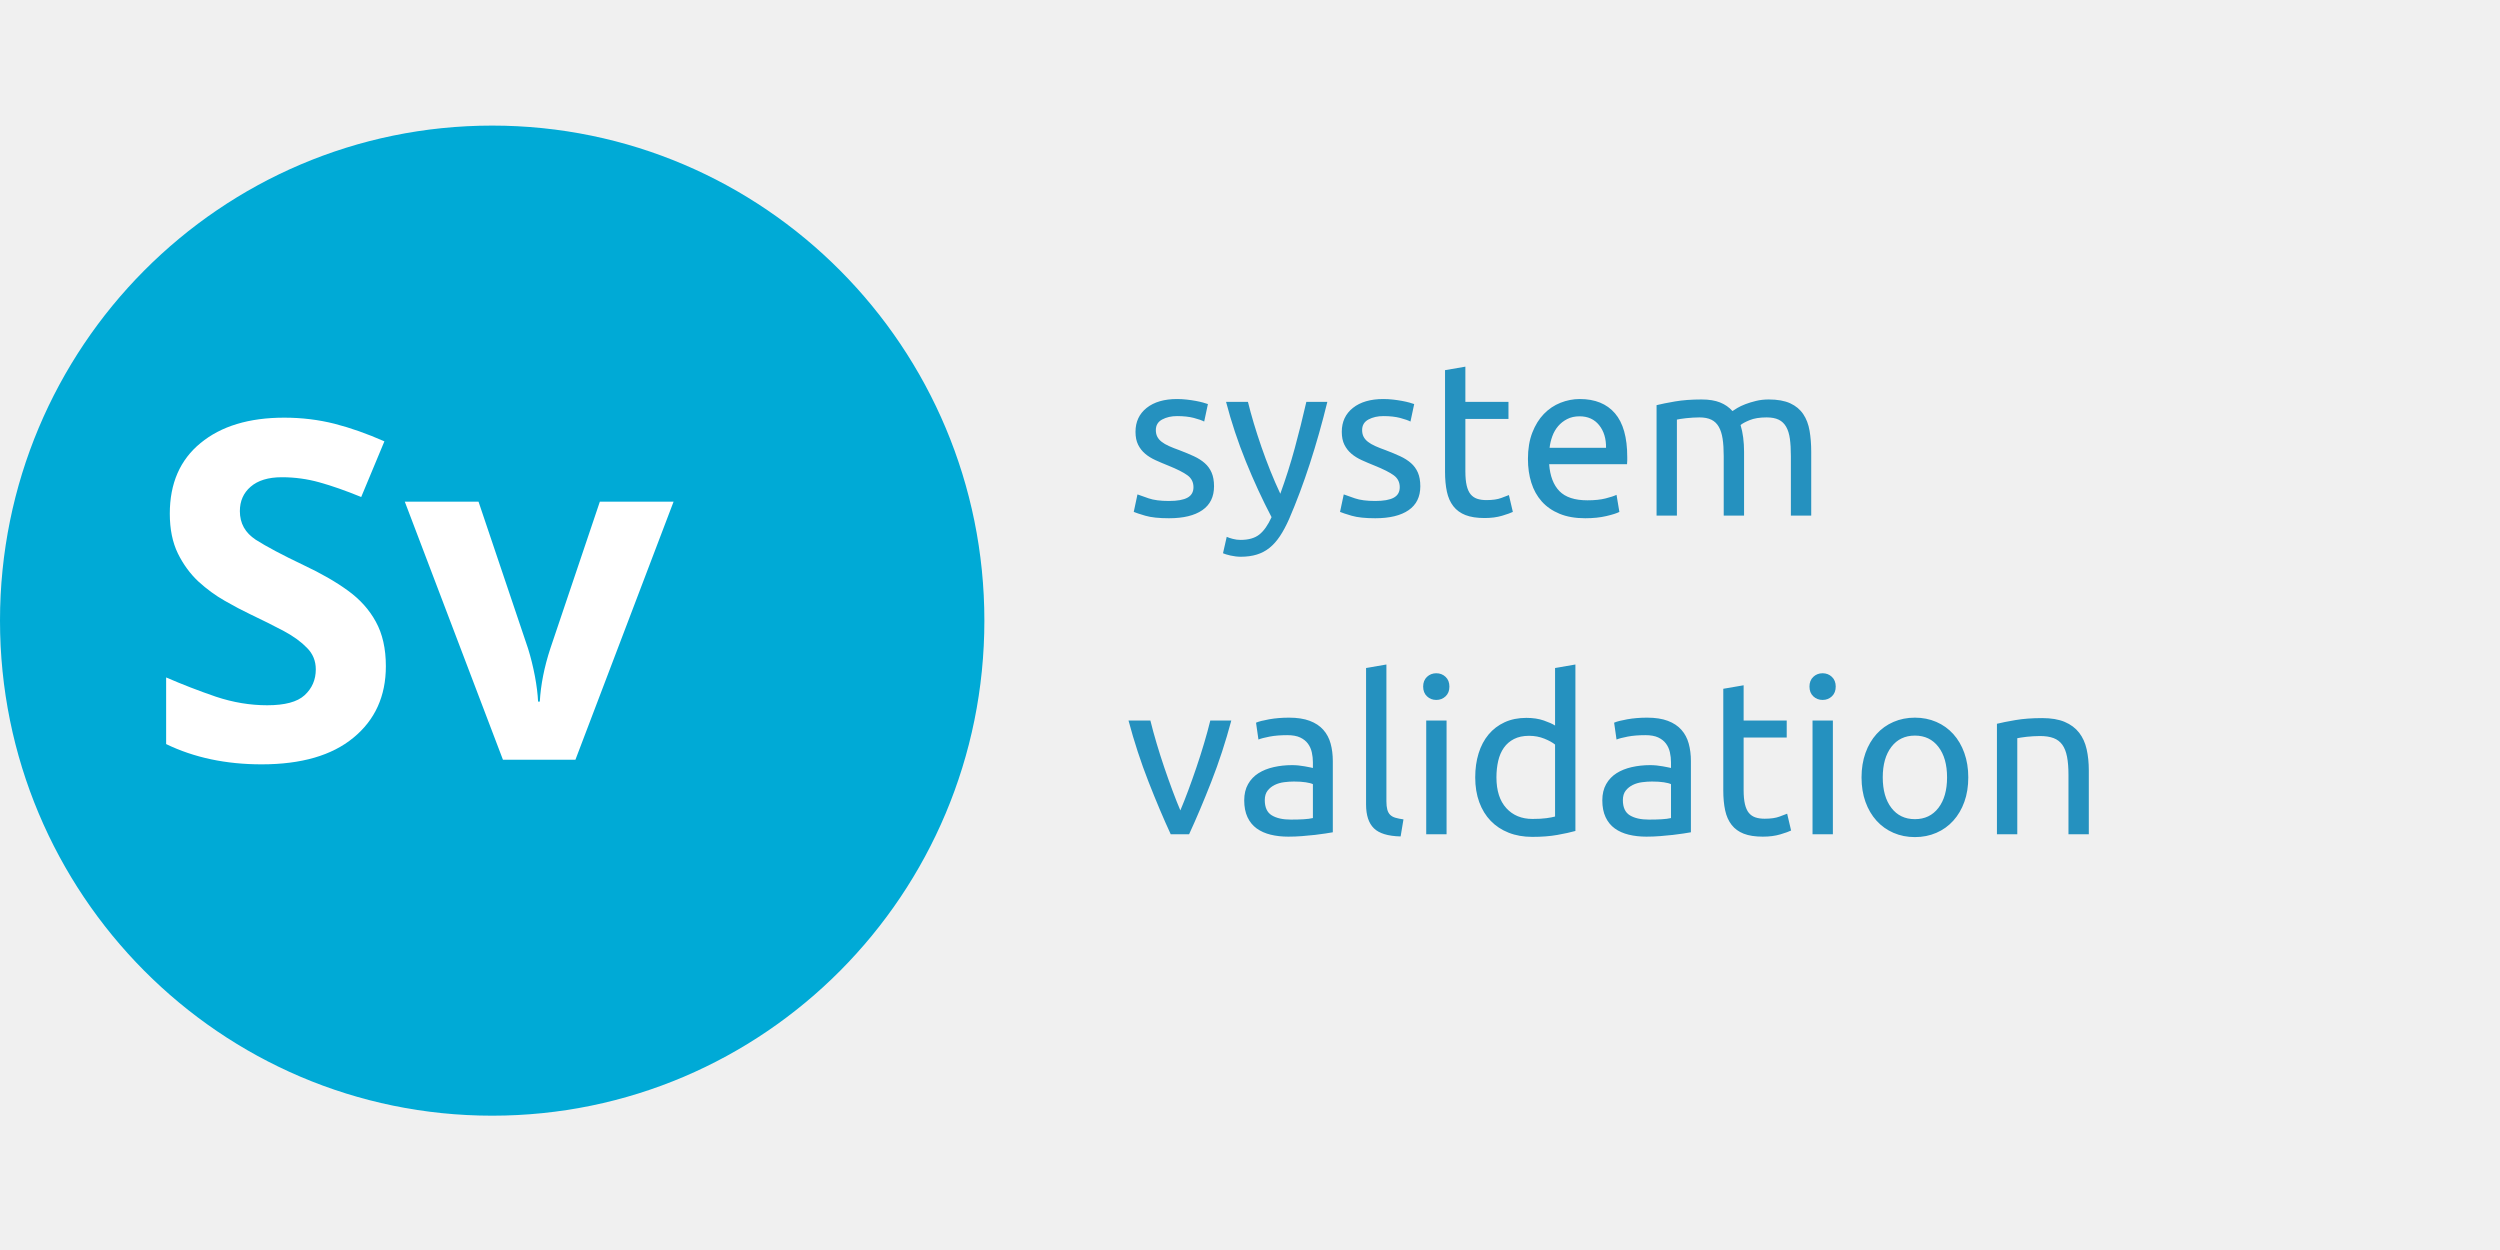
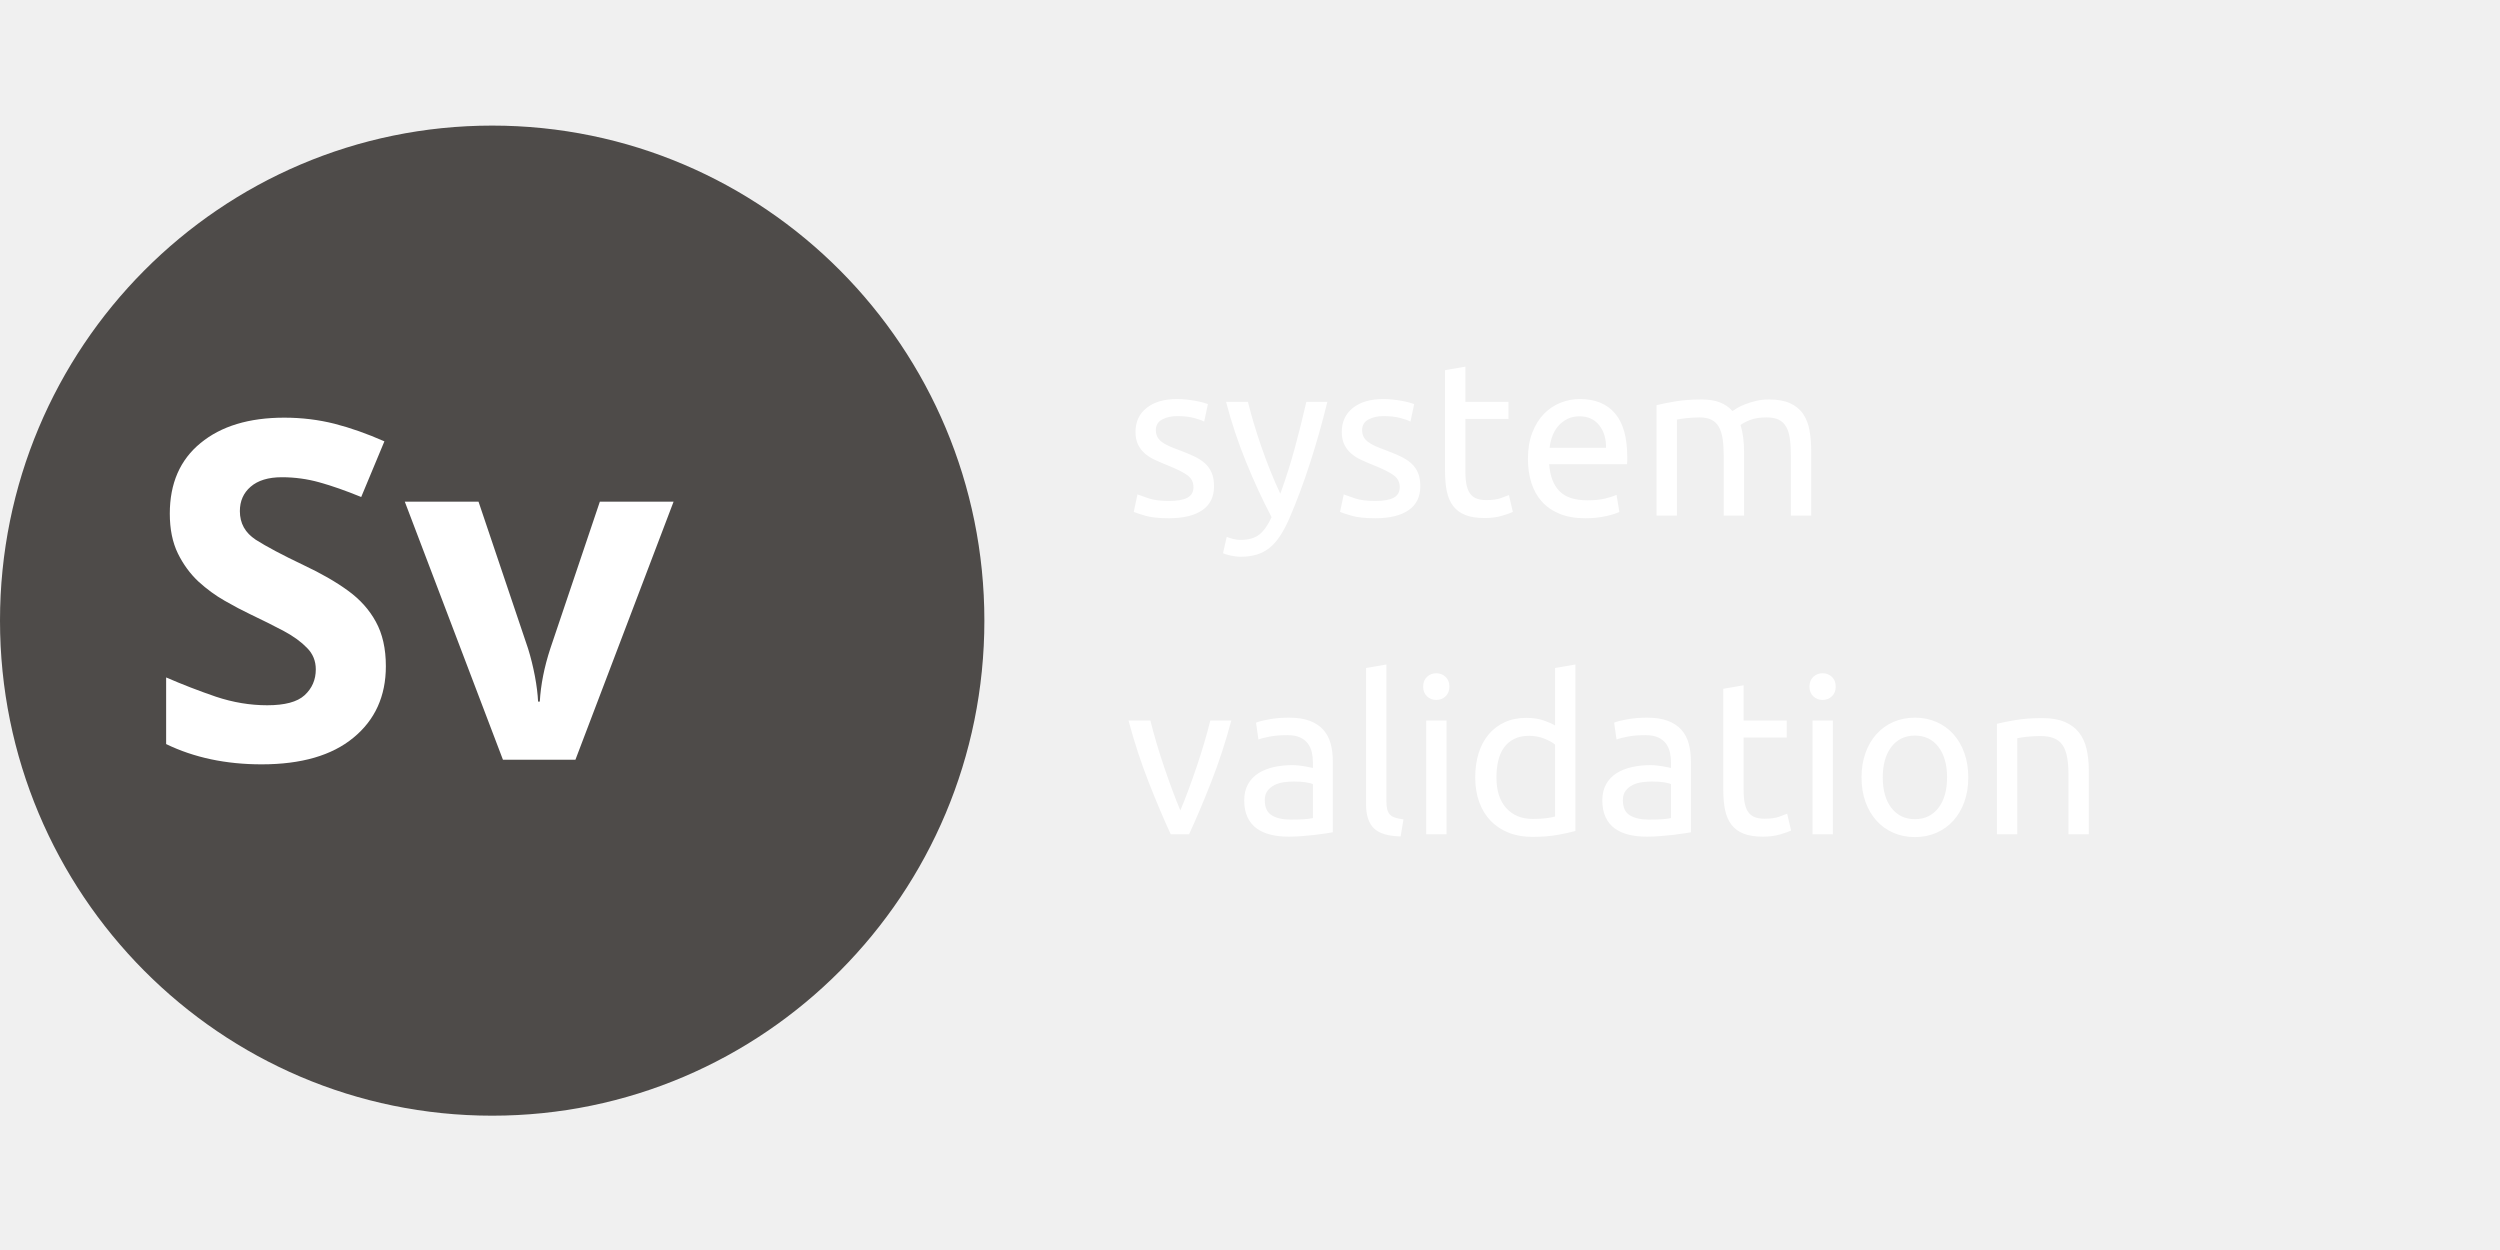
<svg xmlns="http://www.w3.org/2000/svg" width="160" height="80" viewBox="0 0 160 80">
  <g fill="none" fill-rule="evenodd" transform="translate(0 8)">
-     <ellipse cx="31.5" cy="31.721" fill="#00AAD6" rx="31.5" ry="31.683" />
+     <ellipse cx="31.5" cy="31.721" fill="#4E4B49" rx="31.5" ry="31.683" />
    <text fill="#FFFFFF" font-family="Ubuntu-Bold, Ubuntu" font-size="30.24" font-weight="bold">
      <tspan x="9.243" y="40.62">Sv</tspan>
    </text>
-     <path fill="#2591BF" d="M74.814,24.062 C75.346,24.062 75.74,23.992 75.997,23.852 C76.254,23.712 76.382,23.488 76.382,23.18 C76.382,22.863 76.256,22.611 76.004,22.424 C75.752,22.237 75.337,22.027 74.758,21.794 C74.478,21.682 74.21,21.568 73.953,21.451 C73.696,21.334 73.475,21.197 73.288,21.038 C73.101,20.879 72.952,20.688 72.84,20.464 C72.728,20.24 72.672,19.965 72.672,19.638 C72.672,18.994 72.91,18.483 73.386,18.105 C73.862,17.727 74.511,17.538 75.332,17.538 C75.537,17.538 75.743,17.55 75.948,17.573 C76.153,17.596 76.345,17.624 76.522,17.657 C76.699,17.69 76.856,17.725 76.991,17.762 C77.126,17.799 77.231,17.832 77.306,17.86 L77.068,18.98 C76.928,18.905 76.709,18.828 76.41,18.749 C76.111,18.67 75.752,18.63 75.332,18.63 C74.968,18.63 74.651,18.702 74.38,18.847 C74.109,18.992 73.974,19.218 73.974,19.526 C73.974,19.685 74.004,19.825 74.065,19.946 C74.126,20.067 74.219,20.177 74.345,20.275 C74.471,20.373 74.627,20.464 74.814,20.548 C75.001,20.632 75.225,20.721 75.486,20.814 C75.831,20.945 76.139,21.073 76.41,21.199 C76.681,21.325 76.912,21.472 77.103,21.64 C77.294,21.808 77.441,22.011 77.544,22.249 C77.647,22.487 77.698,22.779 77.698,23.124 C77.698,23.796 77.448,24.305 76.949,24.65 C76.45,24.995 75.738,25.168 74.814,25.168 C74.17,25.168 73.666,25.114 73.302,25.007 C72.938,24.9 72.691,24.818 72.56,24.762 L72.798,23.642 C72.947,23.698 73.185,23.782 73.512,23.894 C73.839,24.006 74.273,24.062 74.814,24.062 Z M78.51,26.358 C78.613,26.405 78.746,26.449 78.909,26.491 C79.072,26.533 79.233,26.554 79.392,26.554 C79.905,26.554 80.307,26.44 80.596,26.211 C80.885,25.982 81.147,25.611 81.38,25.098 C80.792,23.978 80.244,22.79 79.735,21.535 C79.226,20.28 78.804,19.008 78.468,17.72 L79.868,17.72 C79.971,18.14 80.094,18.593 80.239,19.078 C80.384,19.563 80.545,20.063 80.722,20.576 C80.899,21.089 81.091,21.603 81.296,22.116 C81.501,22.629 81.716,23.124 81.94,23.6 C82.295,22.62 82.603,21.649 82.864,20.688 C83.125,19.727 83.373,18.737 83.606,17.72 L84.95,17.72 C84.614,19.092 84.241,20.41 83.83,21.675 C83.419,22.94 82.976,24.123 82.5,25.224 C82.313,25.644 82.12,26.006 81.919,26.309 C81.718,26.612 81.497,26.862 81.254,27.058 C81.011,27.254 80.738,27.399 80.435,27.492 C80.132,27.585 79.789,27.632 79.406,27.632 C79.303,27.632 79.196,27.625 79.084,27.611 C78.972,27.597 78.862,27.578 78.755,27.555 C78.648,27.532 78.55,27.506 78.461,27.478 C78.372,27.45 78.309,27.427 78.272,27.408 L78.51,26.358 Z M88.016,24.062 C88.548,24.062 88.942,23.992 89.199,23.852 C89.456,23.712 89.584,23.488 89.584,23.18 C89.584,22.863 89.458,22.611 89.206,22.424 C88.954,22.237 88.539,22.027 87.96,21.794 C87.68,21.682 87.412,21.568 87.155,21.451 C86.898,21.334 86.677,21.197 86.49,21.038 C86.303,20.879 86.154,20.688 86.042,20.464 C85.93,20.24 85.874,19.965 85.874,19.638 C85.874,18.994 86.112,18.483 86.588,18.105 C87.064,17.727 87.713,17.538 88.534,17.538 C88.739,17.538 88.945,17.55 89.15,17.573 C89.355,17.596 89.547,17.624 89.724,17.657 C89.901,17.69 90.058,17.725 90.193,17.762 C90.328,17.799 90.433,17.832 90.508,17.86 L90.27,18.98 C90.13,18.905 89.911,18.828 89.612,18.749 C89.313,18.67 88.954,18.63 88.534,18.63 C88.17,18.63 87.853,18.702 87.582,18.847 C87.311,18.992 87.176,19.218 87.176,19.526 C87.176,19.685 87.206,19.825 87.267,19.946 C87.328,20.067 87.421,20.177 87.547,20.275 C87.673,20.373 87.829,20.464 88.016,20.548 C88.203,20.632 88.427,20.721 88.688,20.814 C89.033,20.945 89.341,21.073 89.612,21.199 C89.883,21.325 90.114,21.472 90.305,21.64 C90.496,21.808 90.643,22.011 90.746,22.249 C90.849,22.487 90.9,22.779 90.9,23.124 C90.9,23.796 90.65,24.305 90.151,24.65 C89.652,24.995 88.94,25.168 88.016,25.168 C87.372,25.168 86.868,25.114 86.504,25.007 C86.14,24.9 85.893,24.818 85.762,24.762 L86,23.642 C86.149,23.698 86.387,23.782 86.714,23.894 C87.041,24.006 87.475,24.062 88.016,24.062 Z M93.784,17.72 L96.542,17.72 L96.542,18.812 L93.784,18.812 L93.784,22.172 C93.784,22.536 93.812,22.837 93.868,23.075 C93.924,23.313 94.008,23.5 94.12,23.635 C94.232,23.77 94.372,23.866 94.54,23.922 C94.708,23.978 94.904,24.006 95.128,24.006 C95.52,24.006 95.835,23.962 96.073,23.873 C96.311,23.784 96.477,23.721 96.57,23.684 L96.822,24.762 C96.691,24.827 96.463,24.909 96.136,25.007 C95.809,25.105 95.436,25.154 95.016,25.154 C94.521,25.154 94.113,25.091 93.791,24.965 C93.469,24.839 93.21,24.65 93.014,24.398 C92.818,24.146 92.68,23.836 92.601,23.467 C92.522,23.098 92.482,22.671 92.482,22.186 L92.482,15.69 L93.784,15.466 L93.784,17.72 Z M97.788,21.374 C97.788,20.73 97.881,20.168 98.068,19.687 C98.255,19.206 98.502,18.807 98.81,18.49 C99.118,18.173 99.473,17.935 99.874,17.776 C100.275,17.617 100.686,17.538 101.106,17.538 C102.086,17.538 102.837,17.844 103.36,18.455 C103.883,19.066 104.144,19.997 104.144,21.248 L104.144,21.465 C104.144,21.554 104.139,21.635 104.13,21.71 L99.146,21.71 C99.202,22.466 99.421,23.04 99.804,23.432 C100.187,23.824 100.784,24.02 101.596,24.02 C102.053,24.02 102.438,23.98 102.751,23.901 C103.064,23.822 103.299,23.745 103.458,23.67 L103.64,24.762 C103.481,24.846 103.204,24.935 102.807,25.028 C102.41,25.121 101.96,25.168 101.456,25.168 C100.821,25.168 100.273,25.072 99.811,24.881 C99.349,24.69 98.969,24.426 98.67,24.09 C98.371,23.754 98.15,23.355 98.005,22.893 C97.86,22.431 97.788,21.925 97.788,21.374 Z M102.786,20.66 C102.795,20.072 102.648,19.589 102.345,19.211 C102.042,18.833 101.624,18.644 101.092,18.644 C100.793,18.644 100.53,18.702 100.301,18.819 C100.072,18.936 99.879,19.087 99.72,19.274 C99.561,19.461 99.438,19.675 99.349,19.918 C99.26,20.161 99.202,20.408 99.174,20.66 L102.786,20.66 Z M106.02,17.93 C106.319,17.855 106.713,17.776 107.203,17.692 C107.693,17.608 108.26,17.566 108.904,17.566 C109.371,17.566 109.763,17.629 110.08,17.755 C110.397,17.881 110.663,18.065 110.878,18.308 C110.943,18.261 111.046,18.196 111.186,18.112 C111.326,18.028 111.499,17.946 111.704,17.867 C111.909,17.788 112.138,17.718 112.39,17.657 C112.642,17.596 112.913,17.566 113.202,17.566 C113.762,17.566 114.219,17.648 114.574,17.811 C114.929,17.974 115.206,18.205 115.407,18.504 C115.608,18.803 115.743,19.157 115.813,19.568 C115.883,19.979 115.918,20.427 115.918,20.912 L115.918,25 L114.616,25 L114.616,21.192 C114.616,20.763 114.595,20.394 114.553,20.086 C114.511,19.778 114.432,19.521 114.315,19.316 C114.198,19.111 114.04,18.959 113.839,18.861 C113.638,18.763 113.379,18.714 113.062,18.714 C112.623,18.714 112.262,18.772 111.977,18.889 C111.692,19.006 111.499,19.111 111.396,19.204 C111.471,19.447 111.527,19.713 111.564,20.002 C111.601,20.291 111.62,20.595 111.62,20.912 L111.62,25 L110.318,25 L110.318,21.192 C110.318,20.763 110.295,20.394 110.248,20.086 C110.201,19.778 110.12,19.521 110.003,19.316 C109.886,19.111 109.728,18.959 109.527,18.861 C109.326,18.763 109.072,18.714 108.764,18.714 C108.633,18.714 108.493,18.719 108.344,18.728 C108.195,18.737 108.052,18.749 107.917,18.763 C107.782,18.777 107.658,18.793 107.546,18.812 C107.434,18.831 107.359,18.845 107.322,18.854 L107.322,25 L106.02,25 L106.02,17.93 Z M78.804,38.112 C78.44,39.475 78.013,40.781 77.523,42.032 C77.033,43.283 76.559,44.403 76.102,45.392 L74.926,45.392 C74.469,44.403 73.995,43.283 73.505,42.032 C73.015,40.781 72.588,39.475 72.224,38.112 L73.624,38.112 C73.736,38.569 73.869,39.057 74.023,39.575 C74.177,40.093 74.34,40.606 74.513,41.115 C74.686,41.624 74.861,42.116 75.038,42.592 C75.215,43.068 75.383,43.493 75.542,43.866 C75.701,43.493 75.869,43.068 76.046,42.592 C76.223,42.116 76.398,41.624 76.571,41.115 C76.744,40.606 76.907,40.093 77.061,39.575 C77.215,39.057 77.348,38.569 77.46,38.112 L78.804,38.112 Z M82.612,44.454 C82.92,44.454 83.193,44.447 83.431,44.433 C83.669,44.419 83.867,44.393 84.026,44.356 L84.026,42.186 C83.933,42.139 83.781,42.1 83.571,42.067 C83.361,42.034 83.107,42.018 82.808,42.018 C82.612,42.018 82.404,42.032 82.185,42.06 C81.966,42.088 81.765,42.146 81.583,42.235 C81.401,42.324 81.249,42.445 81.128,42.599 C81.007,42.753 80.946,42.956 80.946,43.208 C80.946,43.675 81.095,43.999 81.394,44.181 C81.693,44.363 82.099,44.454 82.612,44.454 Z M82.5,37.93 C83.023,37.93 83.464,37.998 83.823,38.133 C84.182,38.268 84.472,38.46 84.691,38.707 C84.91,38.954 85.067,39.248 85.16,39.589 C85.253,39.93 85.3,40.305 85.3,40.716 L85.3,45.266 C85.188,45.285 85.032,45.31 84.831,45.343 C84.63,45.376 84.404,45.406 84.152,45.434 C83.9,45.462 83.627,45.488 83.333,45.511 C83.039,45.534 82.747,45.546 82.458,45.546 C82.047,45.546 81.669,45.504 81.324,45.42 C80.979,45.336 80.68,45.203 80.428,45.021 C80.176,44.839 79.98,44.599 79.84,44.3 C79.7,44.001 79.63,43.642 79.63,43.222 C79.63,42.821 79.712,42.475 79.875,42.186 C80.038,41.897 80.26,41.663 80.54,41.486 C80.82,41.309 81.147,41.178 81.52,41.094 C81.893,41.01 82.285,40.968 82.696,40.968 C82.827,40.968 82.962,40.975 83.102,40.989 C83.242,41.003 83.375,41.022 83.501,41.045 C83.627,41.068 83.737,41.089 83.83,41.108 C83.923,41.127 83.989,41.141 84.026,41.15 L84.026,40.786 C84.026,40.571 84.003,40.359 83.956,40.149 C83.909,39.939 83.825,39.752 83.704,39.589 C83.583,39.426 83.417,39.295 83.207,39.197 C82.997,39.099 82.724,39.05 82.388,39.05 C81.959,39.05 81.583,39.08 81.261,39.141 C80.939,39.202 80.699,39.265 80.54,39.33 L80.386,38.252 C80.554,38.177 80.834,38.105 81.226,38.035 C81.618,37.965 82.043,37.93 82.5,37.93 Z M89.64,45.532 C88.837,45.513 88.268,45.341 87.932,45.014 C87.596,44.687 87.428,44.179 87.428,43.488 L87.428,34.752 L88.73,34.528 L88.73,43.278 C88.73,43.493 88.749,43.67 88.786,43.81 C88.823,43.95 88.884,44.062 88.968,44.146 C89.052,44.23 89.164,44.293 89.304,44.335 C89.444,44.377 89.617,44.412 89.822,44.44 L89.64,45.532 Z M92.58,45.392 L91.278,45.392 L91.278,38.112 L92.58,38.112 L92.58,45.392 Z M91.922,36.796 C91.689,36.796 91.49,36.719 91.327,36.565 C91.164,36.411 91.082,36.203 91.082,35.942 C91.082,35.681 91.164,35.473 91.327,35.319 C91.49,35.165 91.689,35.088 91.922,35.088 C92.155,35.088 92.354,35.165 92.517,35.319 C92.68,35.473 92.762,35.681 92.762,35.942 C92.762,36.203 92.68,36.411 92.517,36.565 C92.354,36.719 92.155,36.796 91.922,36.796 Z M99.524,39.652 C99.365,39.521 99.137,39.395 98.838,39.274 C98.539,39.153 98.213,39.092 97.858,39.092 C97.485,39.092 97.165,39.16 96.899,39.295 C96.633,39.43 96.416,39.617 96.248,39.855 C96.08,40.093 95.959,40.375 95.884,40.702 C95.809,41.029 95.772,41.379 95.772,41.752 C95.772,42.601 95.982,43.257 96.402,43.719 C96.822,44.181 97.382,44.412 98.082,44.412 C98.437,44.412 98.733,44.396 98.971,44.363 C99.209,44.33 99.393,44.295 99.524,44.258 L99.524,39.652 Z M99.524,34.752 L100.826,34.528 L100.826,45.182 C100.527,45.266 100.145,45.35 99.678,45.434 C99.211,45.518 98.675,45.56 98.068,45.56 C97.508,45.56 97.004,45.471 96.556,45.294 C96.108,45.117 95.725,44.865 95.408,44.538 C95.091,44.211 94.846,43.812 94.673,43.341 C94.5,42.87 94.414,42.34 94.414,41.752 C94.414,41.192 94.486,40.679 94.631,40.212 C94.776,39.745 94.988,39.344 95.268,39.008 C95.548,38.672 95.891,38.411 96.297,38.224 C96.703,38.037 97.167,37.944 97.69,37.944 C98.11,37.944 98.481,38 98.803,38.112 C99.125,38.224 99.365,38.331 99.524,38.434 L99.524,34.752 Z M105.53,44.454 C105.838,44.454 106.111,44.447 106.349,44.433 C106.587,44.419 106.785,44.393 106.944,44.356 L106.944,42.186 C106.851,42.139 106.699,42.1 106.489,42.067 C106.279,42.034 106.025,42.018 105.726,42.018 C105.53,42.018 105.322,42.032 105.103,42.06 C104.884,42.088 104.683,42.146 104.501,42.235 C104.319,42.324 104.167,42.445 104.046,42.599 C103.925,42.753 103.864,42.956 103.864,43.208 C103.864,43.675 104.013,43.999 104.312,44.181 C104.611,44.363 105.017,44.454 105.53,44.454 Z M105.418,37.93 C105.941,37.93 106.382,37.998 106.741,38.133 C107.1,38.268 107.39,38.46 107.609,38.707 C107.828,38.954 107.985,39.248 108.078,39.589 C108.171,39.93 108.218,40.305 108.218,40.716 L108.218,45.266 C108.106,45.285 107.95,45.31 107.749,45.343 C107.548,45.376 107.322,45.406 107.07,45.434 C106.818,45.462 106.545,45.488 106.251,45.511 C105.957,45.534 105.665,45.546 105.376,45.546 C104.965,45.546 104.587,45.504 104.242,45.42 C103.897,45.336 103.598,45.203 103.346,45.021 C103.094,44.839 102.898,44.599 102.758,44.3 C102.618,44.001 102.548,43.642 102.548,43.222 C102.548,42.821 102.63,42.475 102.793,42.186 C102.956,41.897 103.178,41.663 103.458,41.486 C103.738,41.309 104.065,41.178 104.438,41.094 C104.811,41.01 105.203,40.968 105.614,40.968 C105.745,40.968 105.88,40.975 106.02,40.989 C106.16,41.003 106.293,41.022 106.419,41.045 C106.545,41.068 106.655,41.089 106.748,41.108 C106.841,41.127 106.907,41.141 106.944,41.15 L106.944,40.786 C106.944,40.571 106.921,40.359 106.874,40.149 C106.827,39.939 106.743,39.752 106.622,39.589 C106.501,39.426 106.335,39.295 106.125,39.197 C105.915,39.099 105.642,39.05 105.306,39.05 C104.877,39.05 104.501,39.08 104.179,39.141 C103.857,39.202 103.617,39.265 103.458,39.33 L103.304,38.252 C103.472,38.177 103.752,38.105 104.144,38.035 C104.536,37.965 104.961,37.93 105.418,37.93 Z M111.592,38.112 L114.35,38.112 L114.35,39.204 L111.592,39.204 L111.592,42.564 C111.592,42.928 111.62,43.229 111.676,43.467 C111.732,43.705 111.816,43.892 111.928,44.027 C112.04,44.162 112.18,44.258 112.348,44.314 C112.516,44.37 112.712,44.398 112.936,44.398 C113.328,44.398 113.643,44.354 113.881,44.265 C114.119,44.176 114.285,44.113 114.378,44.076 L114.63,45.154 C114.499,45.219 114.271,45.301 113.944,45.399 C113.617,45.497 113.244,45.546 112.824,45.546 C112.329,45.546 111.921,45.483 111.599,45.357 C111.277,45.231 111.018,45.042 110.822,44.79 C110.626,44.538 110.488,44.228 110.409,43.859 C110.33,43.49 110.29,43.063 110.29,42.578 L110.29,36.082 L111.592,35.858 L111.592,38.112 Z M117.304,45.392 L116.002,45.392 L116.002,38.112 L117.304,38.112 L117.304,45.392 Z M116.646,36.796 C116.413,36.796 116.214,36.719 116.051,36.565 C115.888,36.411 115.806,36.203 115.806,35.942 C115.806,35.681 115.888,35.473 116.051,35.319 C116.214,35.165 116.413,35.088 116.646,35.088 C116.879,35.088 117.078,35.165 117.241,35.319 C117.404,35.473 117.486,35.681 117.486,35.942 C117.486,36.203 117.404,36.411 117.241,36.565 C117.078,36.719 116.879,36.796 116.646,36.796 Z M125.97,41.752 C125.97,42.331 125.886,42.853 125.718,43.32 C125.55,43.787 125.314,44.188 125.011,44.524 C124.708,44.86 124.346,45.119 123.926,45.301 C123.506,45.483 123.049,45.574 122.554,45.574 C122.059,45.574 121.602,45.483 121.182,45.301 C120.762,45.119 120.4,44.86 120.097,44.524 C119.794,44.188 119.558,43.787 119.39,43.32 C119.222,42.853 119.138,42.331 119.138,41.752 C119.138,41.183 119.222,40.662 119.39,40.191 C119.558,39.72 119.794,39.316 120.097,38.98 C120.4,38.644 120.762,38.385 121.182,38.203 C121.602,38.021 122.059,37.93 122.554,37.93 C123.049,37.93 123.506,38.021 123.926,38.203 C124.346,38.385 124.708,38.644 125.011,38.98 C125.314,39.316 125.55,39.72 125.718,40.191 C125.886,40.662 125.97,41.183 125.97,41.752 Z M124.612,41.752 C124.612,40.931 124.428,40.28 124.059,39.799 C123.69,39.318 123.189,39.078 122.554,39.078 C121.919,39.078 121.418,39.318 121.049,39.799 C120.68,40.28 120.496,40.931 120.496,41.752 C120.496,42.573 120.68,43.224 121.049,43.705 C121.418,44.186 121.919,44.426 122.554,44.426 C123.189,44.426 123.69,44.186 124.059,43.705 C124.428,43.224 124.612,42.573 124.612,41.752 Z M127.804,38.322 C128.103,38.247 128.499,38.168 128.994,38.084 C129.489,38 130.058,37.958 130.702,37.958 C131.281,37.958 131.761,38.04 132.144,38.203 C132.527,38.366 132.832,38.595 133.061,38.889 C133.29,39.183 133.451,39.535 133.544,39.946 C133.637,40.357 133.684,40.809 133.684,41.304 L133.684,45.392 L132.382,45.392 L132.382,41.584 C132.382,41.136 132.352,40.753 132.291,40.436 C132.23,40.119 132.13,39.862 131.99,39.666 C131.85,39.47 131.663,39.328 131.43,39.239 C131.197,39.15 130.907,39.106 130.562,39.106 C130.422,39.106 130.277,39.111 130.128,39.12 C129.979,39.129 129.836,39.141 129.701,39.155 C129.566,39.169 129.444,39.185 129.337,39.204 C129.23,39.223 129.153,39.237 129.106,39.246 L129.106,45.392 L127.804,45.392 L127.804,38.322 Z" />
+     <path fill="#FFFFFF" d="M74.814,24.062 C75.346,24.062 75.74,23.992 75.997,23.852 C76.254,23.712 76.382,23.488 76.382,23.18 C76.382,22.863 76.256,22.611 76.004,22.424 C75.752,22.237 75.337,22.027 74.758,21.794 C74.478,21.682 74.21,21.568 73.953,21.451 C73.696,21.334 73.475,21.197 73.288,21.038 C73.101,20.879 72.952,20.688 72.84,20.464 C72.728,20.24 72.672,19.965 72.672,19.638 C72.672,18.994 72.91,18.483 73.386,18.105 C73.862,17.727 74.511,17.538 75.332,17.538 C75.537,17.538 75.743,17.55 75.948,17.573 C76.153,17.596 76.345,17.624 76.522,17.657 C76.699,17.69 76.856,17.725 76.991,17.762 C77.126,17.799 77.231,17.832 77.306,17.86 L77.068,18.98 C76.928,18.905 76.709,18.828 76.41,18.749 C76.111,18.67 75.752,18.63 75.332,18.63 C74.968,18.63 74.651,18.702 74.38,18.847 C74.109,18.992 73.974,19.218 73.974,19.526 C73.974,19.685 74.004,19.825 74.065,19.946 C74.126,20.067 74.219,20.177 74.345,20.275 C74.471,20.373 74.627,20.464 74.814,20.548 C75.001,20.632 75.225,20.721 75.486,20.814 C75.831,20.945 76.139,21.073 76.41,21.199 C76.681,21.325 76.912,21.472 77.103,21.64 C77.294,21.808 77.441,22.011 77.544,22.249 C77.647,22.487 77.698,22.779 77.698,23.124 C77.698,23.796 77.448,24.305 76.949,24.65 C76.45,24.995 75.738,25.168 74.814,25.168 C74.17,25.168 73.666,25.114 73.302,25.007 C72.938,24.9 72.691,24.818 72.56,24.762 L72.798,23.642 C72.947,23.698 73.185,23.782 73.512,23.894 C73.839,24.006 74.273,24.062 74.814,24.062 Z M78.51,26.358 C78.613,26.405 78.746,26.449 78.909,26.491 C79.072,26.533 79.233,26.554 79.392,26.554 C79.905,26.554 80.307,26.44 80.596,26.211 C80.885,25.982 81.147,25.611 81.38,25.098 C80.792,23.978 80.244,22.79 79.735,21.535 C79.226,20.28 78.804,19.008 78.468,17.72 L79.868,17.72 C79.971,18.14 80.094,18.593 80.239,19.078 C80.384,19.563 80.545,20.063 80.722,20.576 C80.899,21.089 81.091,21.603 81.296,22.116 C81.501,22.629 81.716,23.124 81.94,23.6 C82.295,22.62 82.603,21.649 82.864,20.688 C83.125,19.727 83.373,18.737 83.606,17.72 L84.95,17.72 C84.614,19.092 84.241,20.41 83.83,21.675 C83.419,22.94 82.976,24.123 82.5,25.224 C82.313,25.644 82.12,26.006 81.919,26.309 C81.718,26.612 81.497,26.862 81.254,27.058 C81.011,27.254 80.738,27.399 80.435,27.492 C80.132,27.585 79.789,27.632 79.406,27.632 C79.303,27.632 79.196,27.625 79.084,27.611 C78.972,27.597 78.862,27.578 78.755,27.555 C78.648,27.532 78.55,27.506 78.461,27.478 C78.372,27.45 78.309,27.427 78.272,27.408 L78.51,26.358 Z M88.016,24.062 C88.548,24.062 88.942,23.992 89.199,23.852 C89.456,23.712 89.584,23.488 89.584,23.18 C89.584,22.863 89.458,22.611 89.206,22.424 C88.954,22.237 88.539,22.027 87.96,21.794 C87.68,21.682 87.412,21.568 87.155,21.451 C86.898,21.334 86.677,21.197 86.49,21.038 C86.303,20.879 86.154,20.688 86.042,20.464 C85.93,20.24 85.874,19.965 85.874,19.638 C85.874,18.994 86.112,18.483 86.588,18.105 C87.064,17.727 87.713,17.538 88.534,17.538 C88.739,17.538 88.945,17.55 89.15,17.573 C89.355,17.596 89.547,17.624 89.724,17.657 C89.901,17.69 90.058,17.725 90.193,17.762 C90.328,17.799 90.433,17.832 90.508,17.86 L90.27,18.98 C90.13,18.905 89.911,18.828 89.612,18.749 C89.313,18.67 88.954,18.63 88.534,18.63 C88.17,18.63 87.853,18.702 87.582,18.847 C87.311,18.992 87.176,19.218 87.176,19.526 C87.176,19.685 87.206,19.825 87.267,19.946 C87.328,20.067 87.421,20.177 87.547,20.275 C87.673,20.373 87.829,20.464 88.016,20.548 C88.203,20.632 88.427,20.721 88.688,20.814 C89.033,20.945 89.341,21.073 89.612,21.199 C89.883,21.325 90.114,21.472 90.305,21.64 C90.496,21.808 90.643,22.011 90.746,22.249 C90.849,22.487 90.9,22.779 90.9,23.124 C90.9,23.796 90.65,24.305 90.151,24.65 C89.652,24.995 88.94,25.168 88.016,25.168 C87.372,25.168 86.868,25.114 86.504,25.007 C86.14,24.9 85.893,24.818 85.762,24.762 L86,23.642 C86.149,23.698 86.387,23.782 86.714,23.894 C87.041,24.006 87.475,24.062 88.016,24.062 Z M93.784,17.72 L96.542,17.72 L96.542,18.812 L93.784,18.812 L93.784,22.172 C93.784,22.536 93.812,22.837 93.868,23.075 C93.924,23.313 94.008,23.5 94.12,23.635 C94.232,23.77 94.372,23.866 94.54,23.922 C94.708,23.978 94.904,24.006 95.128,24.006 C95.52,24.006 95.835,23.962 96.073,23.873 C96.311,23.784 96.477,23.721 96.57,23.684 L96.822,24.762 C96.691,24.827 96.463,24.909 96.136,25.007 C95.809,25.105 95.436,25.154 95.016,25.154 C94.521,25.154 94.113,25.091 93.791,24.965 C93.469,24.839 93.21,24.65 93.014,24.398 C92.818,24.146 92.68,23.836 92.601,23.467 C92.522,23.098 92.482,22.671 92.482,22.186 L92.482,15.69 L93.784,15.466 L93.784,17.72 Z M97.788,21.374 C97.788,20.73 97.881,20.168 98.068,19.687 C98.255,19.206 98.502,18.807 98.81,18.49 C99.118,18.173 99.473,17.935 99.874,17.776 C100.275,17.617 100.686,17.538 101.106,17.538 C102.086,17.538 102.837,17.844 103.36,18.455 C103.883,19.066 104.144,19.997 104.144,21.248 L104.144,21.465 C104.144,21.554 104.139,21.635 104.13,21.71 L99.146,21.71 C99.202,22.466 99.421,23.04 99.804,23.432 C100.187,23.824 100.784,24.02 101.596,24.02 C102.053,24.02 102.438,23.98 102.751,23.901 C103.064,23.822 103.299,23.745 103.458,23.67 L103.64,24.762 C103.481,24.846 103.204,24.935 102.807,25.028 C102.41,25.121 101.96,25.168 101.456,25.168 C100.821,25.168 100.273,25.072 99.811,24.881 C99.349,24.69 98.969,24.426 98.67,24.09 C98.371,23.754 98.15,23.355 98.005,22.893 C97.86,22.431 97.788,21.925 97.788,21.374 Z M102.786,20.66 C102.795,20.072 102.648,19.589 102.345,19.211 C102.042,18.833 101.624,18.644 101.092,18.644 C100.793,18.644 100.53,18.702 100.301,18.819 C100.072,18.936 99.879,19.087 99.72,19.274 C99.561,19.461 99.438,19.675 99.349,19.918 C99.26,20.161 99.202,20.408 99.174,20.66 L102.786,20.66 Z M106.02,17.93 C106.319,17.855 106.713,17.776 107.203,17.692 C107.693,17.608 108.26,17.566 108.904,17.566 C109.371,17.566 109.763,17.629 110.08,17.755 C110.397,17.881 110.663,18.065 110.878,18.308 C110.943,18.261 111.046,18.196 111.186,18.112 C111.326,18.028 111.499,17.946 111.704,17.867 C111.909,17.788 112.138,17.718 112.39,17.657 C112.642,17.596 112.913,17.566 113.202,17.566 C113.762,17.566 114.219,17.648 114.574,17.811 C114.929,17.974 115.206,18.205 115.407,18.504 C115.608,18.803 115.743,19.157 115.813,19.568 C115.883,19.979 115.918,20.427 115.918,20.912 L115.918,25 L114.616,25 L114.616,21.192 C114.616,20.763 114.595,20.394 114.553,20.086 C114.511,19.778 114.432,19.521 114.315,19.316 C114.198,19.111 114.04,18.959 113.839,18.861 C113.638,18.763 113.379,18.714 113.062,18.714 C112.623,18.714 112.262,18.772 111.977,18.889 C111.692,19.006 111.499,19.111 111.396,19.204 C111.471,19.447 111.527,19.713 111.564,20.002 C111.601,20.291 111.62,20.595 111.62,20.912 L111.62,25 L110.318,25 L110.318,21.192 C110.318,20.763 110.295,20.394 110.248,20.086 C110.201,19.778 110.12,19.521 110.003,19.316 C109.886,19.111 109.728,18.959 109.527,18.861 C109.326,18.763 109.072,18.714 108.764,18.714 C108.633,18.714 108.493,18.719 108.344,18.728 C108.195,18.737 108.052,18.749 107.917,18.763 C107.782,18.777 107.658,18.793 107.546,18.812 C107.434,18.831 107.359,18.845 107.322,18.854 L107.322,25 L106.02,25 L106.02,17.93 Z M78.804,38.112 C78.44,39.475 78.013,40.781 77.523,42.032 C77.033,43.283 76.559,44.403 76.102,45.392 L74.926,45.392 C74.469,44.403 73.995,43.283 73.505,42.032 C73.015,40.781 72.588,39.475 72.224,38.112 L73.624,38.112 C73.736,38.569 73.869,39.057 74.023,39.575 C74.177,40.093 74.34,40.606 74.513,41.115 C74.686,41.624 74.861,42.116 75.038,42.592 C75.215,43.068 75.383,43.493 75.542,43.866 C75.701,43.493 75.869,43.068 76.046,42.592 C76.223,42.116 76.398,41.624 76.571,41.115 C76.744,40.606 76.907,40.093 77.061,39.575 C77.215,39.057 77.348,38.569 77.46,38.112 L78.804,38.112 Z M82.612,44.454 C82.92,44.454 83.193,44.447 83.431,44.433 C83.669,44.419 83.867,44.393 84.026,44.356 L84.026,42.186 C83.933,42.139 83.781,42.1 83.571,42.067 C83.361,42.034 83.107,42.018 82.808,42.018 C82.612,42.018 82.404,42.032 82.185,42.06 C81.966,42.088 81.765,42.146 81.583,42.235 C81.401,42.324 81.249,42.445 81.128,42.599 C81.007,42.753 80.946,42.956 80.946,43.208 C80.946,43.675 81.095,43.999 81.394,44.181 C81.693,44.363 82.099,44.454 82.612,44.454 Z M82.5,37.93 C83.023,37.93 83.464,37.998 83.823,38.133 C84.182,38.268 84.472,38.46 84.691,38.707 C84.91,38.954 85.067,39.248 85.16,39.589 C85.253,39.93 85.3,40.305 85.3,40.716 L85.3,45.266 C85.188,45.285 85.032,45.31 84.831,45.343 C84.63,45.376 84.404,45.406 84.152,45.434 C83.9,45.462 83.627,45.488 83.333,45.511 C83.039,45.534 82.747,45.546 82.458,45.546 C82.047,45.546 81.669,45.504 81.324,45.42 C80.979,45.336 80.68,45.203 80.428,45.021 C80.176,44.839 79.98,44.599 79.84,44.3 C79.7,44.001 79.63,43.642 79.63,43.222 C79.63,42.821 79.712,42.475 79.875,42.186 C80.038,41.897 80.26,41.663 80.54,41.486 C80.82,41.309 81.147,41.178 81.52,41.094 C81.893,41.01 82.285,40.968 82.696,40.968 C82.827,40.968 82.962,40.975 83.102,40.989 C83.242,41.003 83.375,41.022 83.501,41.045 C83.627,41.068 83.737,41.089 83.83,41.108 C83.923,41.127 83.989,41.141 84.026,41.15 L84.026,40.786 C84.026,40.571 84.003,40.359 83.956,40.149 C83.909,39.939 83.825,39.752 83.704,39.589 C83.583,39.426 83.417,39.295 83.207,39.197 C82.997,39.099 82.724,39.05 82.388,39.05 C81.959,39.05 81.583,39.08 81.261,39.141 C80.939,39.202 80.699,39.265 80.54,39.33 L80.386,38.252 C80.554,38.177 80.834,38.105 81.226,38.035 C81.618,37.965 82.043,37.93 82.5,37.93 Z M89.64,45.532 C88.837,45.513 88.268,45.341 87.932,45.014 C87.596,44.687 87.428,44.179 87.428,43.488 L87.428,34.752 L88.73,34.528 L88.73,43.278 C88.73,43.493 88.749,43.67 88.786,43.81 C88.823,43.95 88.884,44.062 88.968,44.146 C89.052,44.23 89.164,44.293 89.304,44.335 C89.444,44.377 89.617,44.412 89.822,44.44 L89.64,45.532 Z M92.58,45.392 L91.278,45.392 L91.278,38.112 L92.58,38.112 L92.58,45.392 Z M91.922,36.796 C91.689,36.796 91.49,36.719 91.327,36.565 C91.164,36.411 91.082,36.203 91.082,35.942 C91.082,35.681 91.164,35.473 91.327,35.319 C91.49,35.165 91.689,35.088 91.922,35.088 C92.155,35.088 92.354,35.165 92.517,35.319 C92.68,35.473 92.762,35.681 92.762,35.942 C92.762,36.203 92.68,36.411 92.517,36.565 C92.354,36.719 92.155,36.796 91.922,36.796 Z M99.524,39.652 C99.365,39.521 99.137,39.395 98.838,39.274 C98.539,39.153 98.213,39.092 97.858,39.092 C97.485,39.092 97.165,39.16 96.899,39.295 C96.633,39.43 96.416,39.617 96.248,39.855 C96.08,40.093 95.959,40.375 95.884,40.702 C95.809,41.029 95.772,41.379 95.772,41.752 C95.772,42.601 95.982,43.257 96.402,43.719 C96.822,44.181 97.382,44.412 98.082,44.412 C98.437,44.412 98.733,44.396 98.971,44.363 C99.209,44.33 99.393,44.295 99.524,44.258 L99.524,39.652 Z M99.524,34.752 L100.826,34.528 L100.826,45.182 C100.527,45.266 100.145,45.35 99.678,45.434 C99.211,45.518 98.675,45.56 98.068,45.56 C97.508,45.56 97.004,45.471 96.556,45.294 C96.108,45.117 95.725,44.865 95.408,44.538 C95.091,44.211 94.846,43.812 94.673,43.341 C94.5,42.87 94.414,42.34 94.414,41.752 C94.414,41.192 94.486,40.679 94.631,40.212 C94.776,39.745 94.988,39.344 95.268,39.008 C95.548,38.672 95.891,38.411 96.297,38.224 C96.703,38.037 97.167,37.944 97.69,37.944 C98.11,37.944 98.481,38 98.803,38.112 C99.125,38.224 99.365,38.331 99.524,38.434 L99.524,34.752 Z M105.53,44.454 C105.838,44.454 106.111,44.447 106.349,44.433 C106.587,44.419 106.785,44.393 106.944,44.356 L106.944,42.186 C106.851,42.139 106.699,42.1 106.489,42.067 C106.279,42.034 106.025,42.018 105.726,42.018 C105.53,42.018 105.322,42.032 105.103,42.06 C104.884,42.088 104.683,42.146 104.501,42.235 C104.319,42.324 104.167,42.445 104.046,42.599 C103.925,42.753 103.864,42.956 103.864,43.208 C103.864,43.675 104.013,43.999 104.312,44.181 C104.611,44.363 105.017,44.454 105.53,44.454 Z M105.418,37.93 C105.941,37.93 106.382,37.998 106.741,38.133 C107.1,38.268 107.39,38.46 107.609,38.707 C107.828,38.954 107.985,39.248 108.078,39.589 C108.171,39.93 108.218,40.305 108.218,40.716 L108.218,45.266 C108.106,45.285 107.95,45.31 107.749,45.343 C107.548,45.376 107.322,45.406 107.07,45.434 C106.818,45.462 106.545,45.488 106.251,45.511 C105.957,45.534 105.665,45.546 105.376,45.546 C104.965,45.546 104.587,45.504 104.242,45.42 C103.897,45.336 103.598,45.203 103.346,45.021 C103.094,44.839 102.898,44.599 102.758,44.3 C102.618,44.001 102.548,43.642 102.548,43.222 C102.548,42.821 102.63,42.475 102.793,42.186 C102.956,41.897 103.178,41.663 103.458,41.486 C103.738,41.309 104.065,41.178 104.438,41.094 C104.811,41.01 105.203,40.968 105.614,40.968 C105.745,40.968 105.88,40.975 106.02,40.989 C106.16,41.003 106.293,41.022 106.419,41.045 C106.545,41.068 106.655,41.089 106.748,41.108 C106.841,41.127 106.907,41.141 106.944,41.15 L106.944,40.786 C106.944,40.571 106.921,40.359 106.874,40.149 C106.827,39.939 106.743,39.752 106.622,39.589 C106.501,39.426 106.335,39.295 106.125,39.197 C105.915,39.099 105.642,39.05 105.306,39.05 C104.877,39.05 104.501,39.08 104.179,39.141 C103.857,39.202 103.617,39.265 103.458,39.33 L103.304,38.252 C103.472,38.177 103.752,38.105 104.144,38.035 C104.536,37.965 104.961,37.93 105.418,37.93 Z M111.592,38.112 L114.35,38.112 L114.35,39.204 L111.592,39.204 L111.592,42.564 C111.592,42.928 111.62,43.229 111.676,43.467 C111.732,43.705 111.816,43.892 111.928,44.027 C112.04,44.162 112.18,44.258 112.348,44.314 C112.516,44.37 112.712,44.398 112.936,44.398 C113.328,44.398 113.643,44.354 113.881,44.265 C114.119,44.176 114.285,44.113 114.378,44.076 L114.63,45.154 C114.499,45.219 114.271,45.301 113.944,45.399 C113.617,45.497 113.244,45.546 112.824,45.546 C112.329,45.546 111.921,45.483 111.599,45.357 C111.277,45.231 111.018,45.042 110.822,44.79 C110.626,44.538 110.488,44.228 110.409,43.859 C110.33,43.49 110.29,43.063 110.29,42.578 L110.29,36.082 L111.592,35.858 L111.592,38.112 Z M117.304,45.392 L116.002,45.392 L116.002,38.112 L117.304,38.112 L117.304,45.392 Z M116.646,36.796 C116.413,36.796 116.214,36.719 116.051,36.565 C115.888,36.411 115.806,36.203 115.806,35.942 C115.806,35.681 115.888,35.473 116.051,35.319 C116.214,35.165 116.413,35.088 116.646,35.088 C116.879,35.088 117.078,35.165 117.241,35.319 C117.404,35.473 117.486,35.681 117.486,35.942 C117.486,36.203 117.404,36.411 117.241,36.565 C117.078,36.719 116.879,36.796 116.646,36.796 Z M125.97,41.752 C125.97,42.331 125.886,42.853 125.718,43.32 C125.55,43.787 125.314,44.188 125.011,44.524 C124.708,44.86 124.346,45.119 123.926,45.301 C123.506,45.483 123.049,45.574 122.554,45.574 C122.059,45.574 121.602,45.483 121.182,45.301 C120.762,45.119 120.4,44.86 120.097,44.524 C119.794,44.188 119.558,43.787 119.39,43.32 C119.222,42.853 119.138,42.331 119.138,41.752 C119.138,41.183 119.222,40.662 119.39,40.191 C119.558,39.72 119.794,39.316 120.097,38.98 C120.4,38.644 120.762,38.385 121.182,38.203 C121.602,38.021 122.059,37.93 122.554,37.93 C123.049,37.93 123.506,38.021 123.926,38.203 C124.346,38.385 124.708,38.644 125.011,38.98 C125.314,39.316 125.55,39.72 125.718,40.191 C125.886,40.662 125.97,41.183 125.97,41.752 Z M124.612,41.752 C124.612,40.931 124.428,40.28 124.059,39.799 C123.69,39.318 123.189,39.078 122.554,39.078 C121.919,39.078 121.418,39.318 121.049,39.799 C120.68,40.28 120.496,40.931 120.496,41.752 C120.496,42.573 120.68,43.224 121.049,43.705 C121.418,44.186 121.919,44.426 122.554,44.426 C123.189,44.426 123.69,44.186 124.059,43.705 C124.428,43.224 124.612,42.573 124.612,41.752 Z M127.804,38.322 C128.103,38.247 128.499,38.168 128.994,38.084 C129.489,38 130.058,37.958 130.702,37.958 C131.281,37.958 131.761,38.04 132.144,38.203 C132.527,38.366 132.832,38.595 133.061,38.889 C133.29,39.183 133.451,39.535 133.544,39.946 C133.637,40.357 133.684,40.809 133.684,41.304 L133.684,45.392 L132.382,45.392 L132.382,41.584 C132.382,41.136 132.352,40.753 132.291,40.436 C132.23,40.119 132.13,39.862 131.99,39.666 C131.85,39.47 131.663,39.328 131.43,39.239 C131.197,39.15 130.907,39.106 130.562,39.106 C130.422,39.106 130.277,39.111 130.128,39.12 C129.979,39.129 129.836,39.141 129.701,39.155 C129.566,39.169 129.444,39.185 129.337,39.204 C129.23,39.223 129.153,39.237 129.106,39.246 L129.106,45.392 L127.804,45.392 L127.804,38.322 Z" />
  </g>
</svg>
